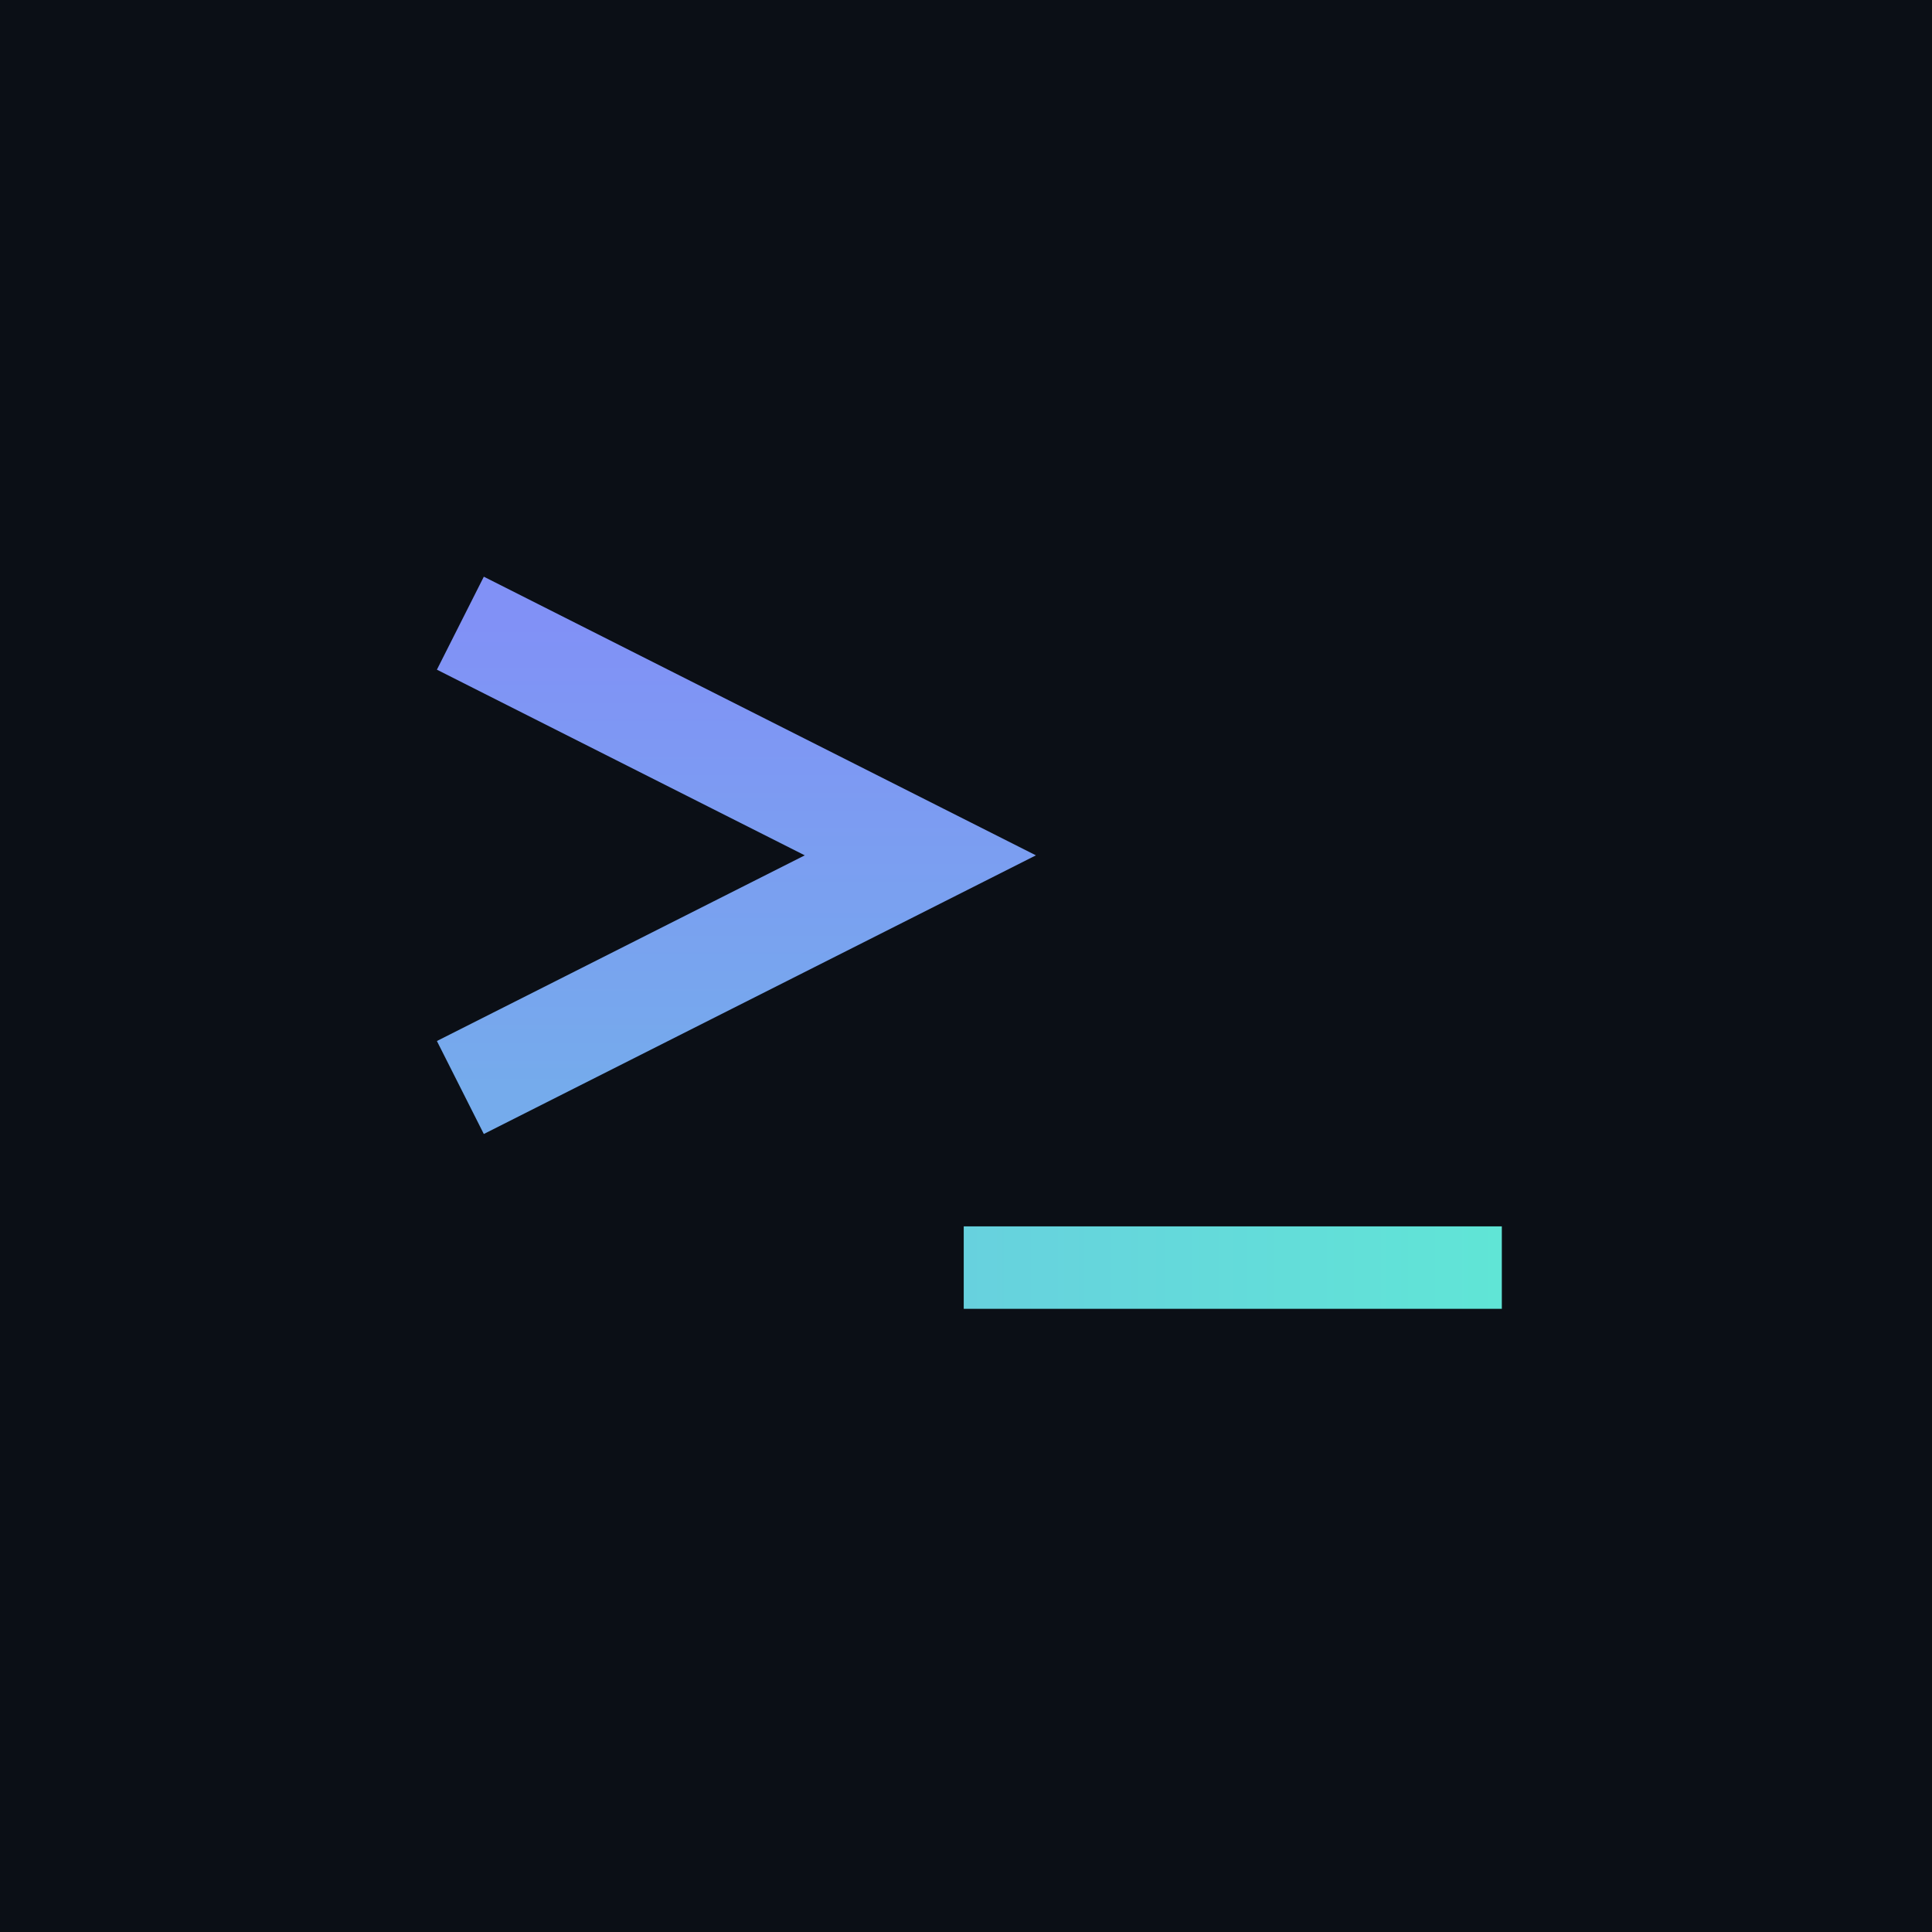
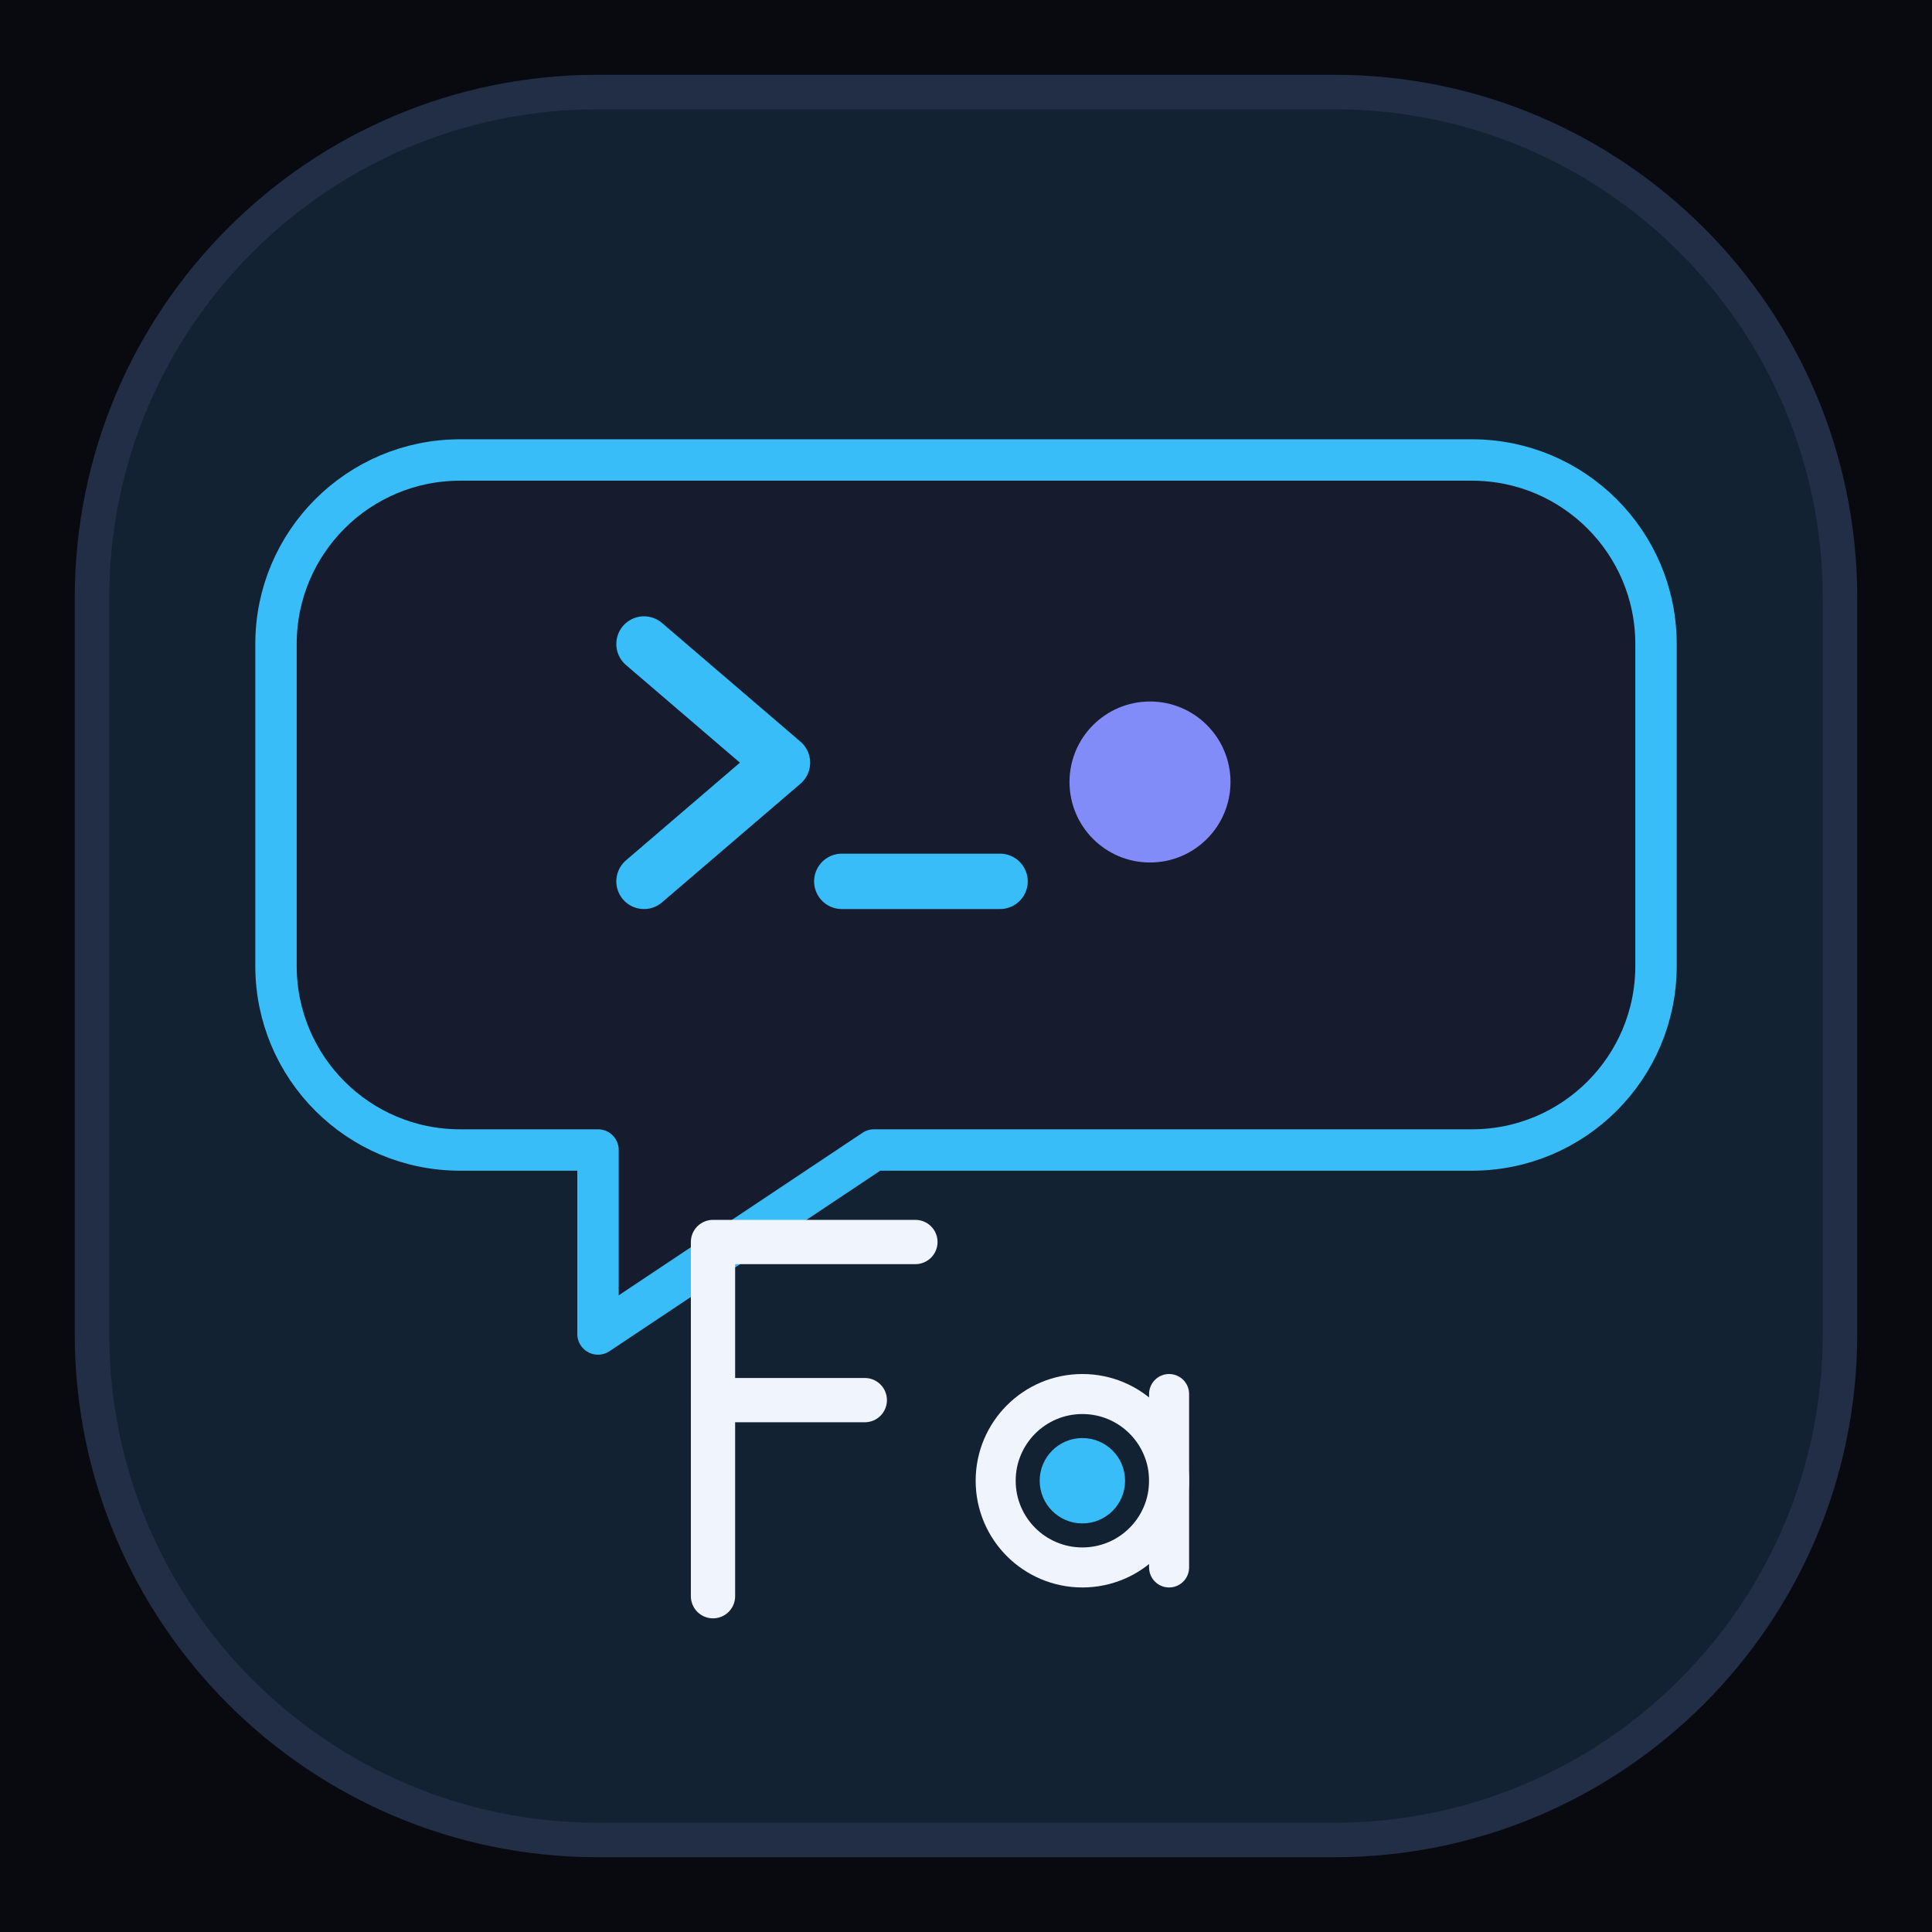
- <svg xmlns="http://www.w3.org/2000/svg" viewBox="0 0 1024 1024">
-   <defs>
-     <linearGradient id="chev" x1="0" y1="0" x2="0" y2="1">
-       <stop offset="0" stop-color="#8191f6" />
-       <stop offset="1" stop-color="#75abec" />
-     </linearGradient>
-     <linearGradient id="under" x1="0" y1="0" x2="1" y2="0">
-       <stop offset="0" stop-color="#67d1de" />
-       <stop offset="1" stop-color="#60e5d6" />
-     </linearGradient>
-   </defs>
-   <rect width="1024" height="1024" fill="#0b0f16" />
-   <g transform="translate(520 512) scale(1.15) translate(-520 -592)">
-     <path d="M 280 434 L 492 541 L 280 648" fill="none" stroke="url(#chev)" stroke-width="48" stroke-linecap="butt" stroke-linejoin="miter" />
-     <rect x="512" y="712" width="248" height="38" fill="url(#under)" />
+ <svg xmlns="http://www.w3.org/2000/svg" viewBox="0 0 84 84">
+   <rect width="84" height="84" fill="#080A10" />
+   <rect x="4" y="4" width="76" height="76" rx="22" fill="#132233" stroke="#222D46" stroke-width="1.5" />
+   <path d="M20 20 H64 A8 8 0 0 1 72 28 V42 A8 8 0 0 1 64 50 H38 L26 58 V50 H20 A8 8 0 0 1 12 42 V28 A8 8 0 0 1 20 20 Z" fill="#161C2D" stroke="#38BDF8" stroke-width="1.8" stroke-linejoin="round" />
+   <g transform="translate(28 28) scale(.86)" fill="none" stroke="#38BDF8" stroke-width="2.8" stroke-linecap="round" stroke-linejoin="round">
+     <path d="M0 0 L7 6 L0 12" />
+     <path d="M10 12 H18" />
+   </g>
+   <circle cx="50" cy="34" r="3.5" fill="#818CF8" />
+   <g transform="translate(31 54) scale(.55)" fill="none" stroke="#F0F4FC" stroke-width="3.5" stroke-linecap="round" stroke-linejoin="round">
+     <path d="M0 28 V0 H16" />
+     <path d="M0 12.5 H12" />
+   </g>
+   <g transform="translate(43 58) scale(.58)">
+     <circle cx="7" cy="11" r="6.5" fill="none" stroke="#F0F4FC" stroke-width="3" />
+     <path d="M13.5 4.5 V17.5" fill="none" stroke="#F0F4FC" stroke-width="3" stroke-linecap="round" />
+     <circle cx="7" cy="11" r="3.2" fill="#38BDF8" />
  </g>
</svg>
